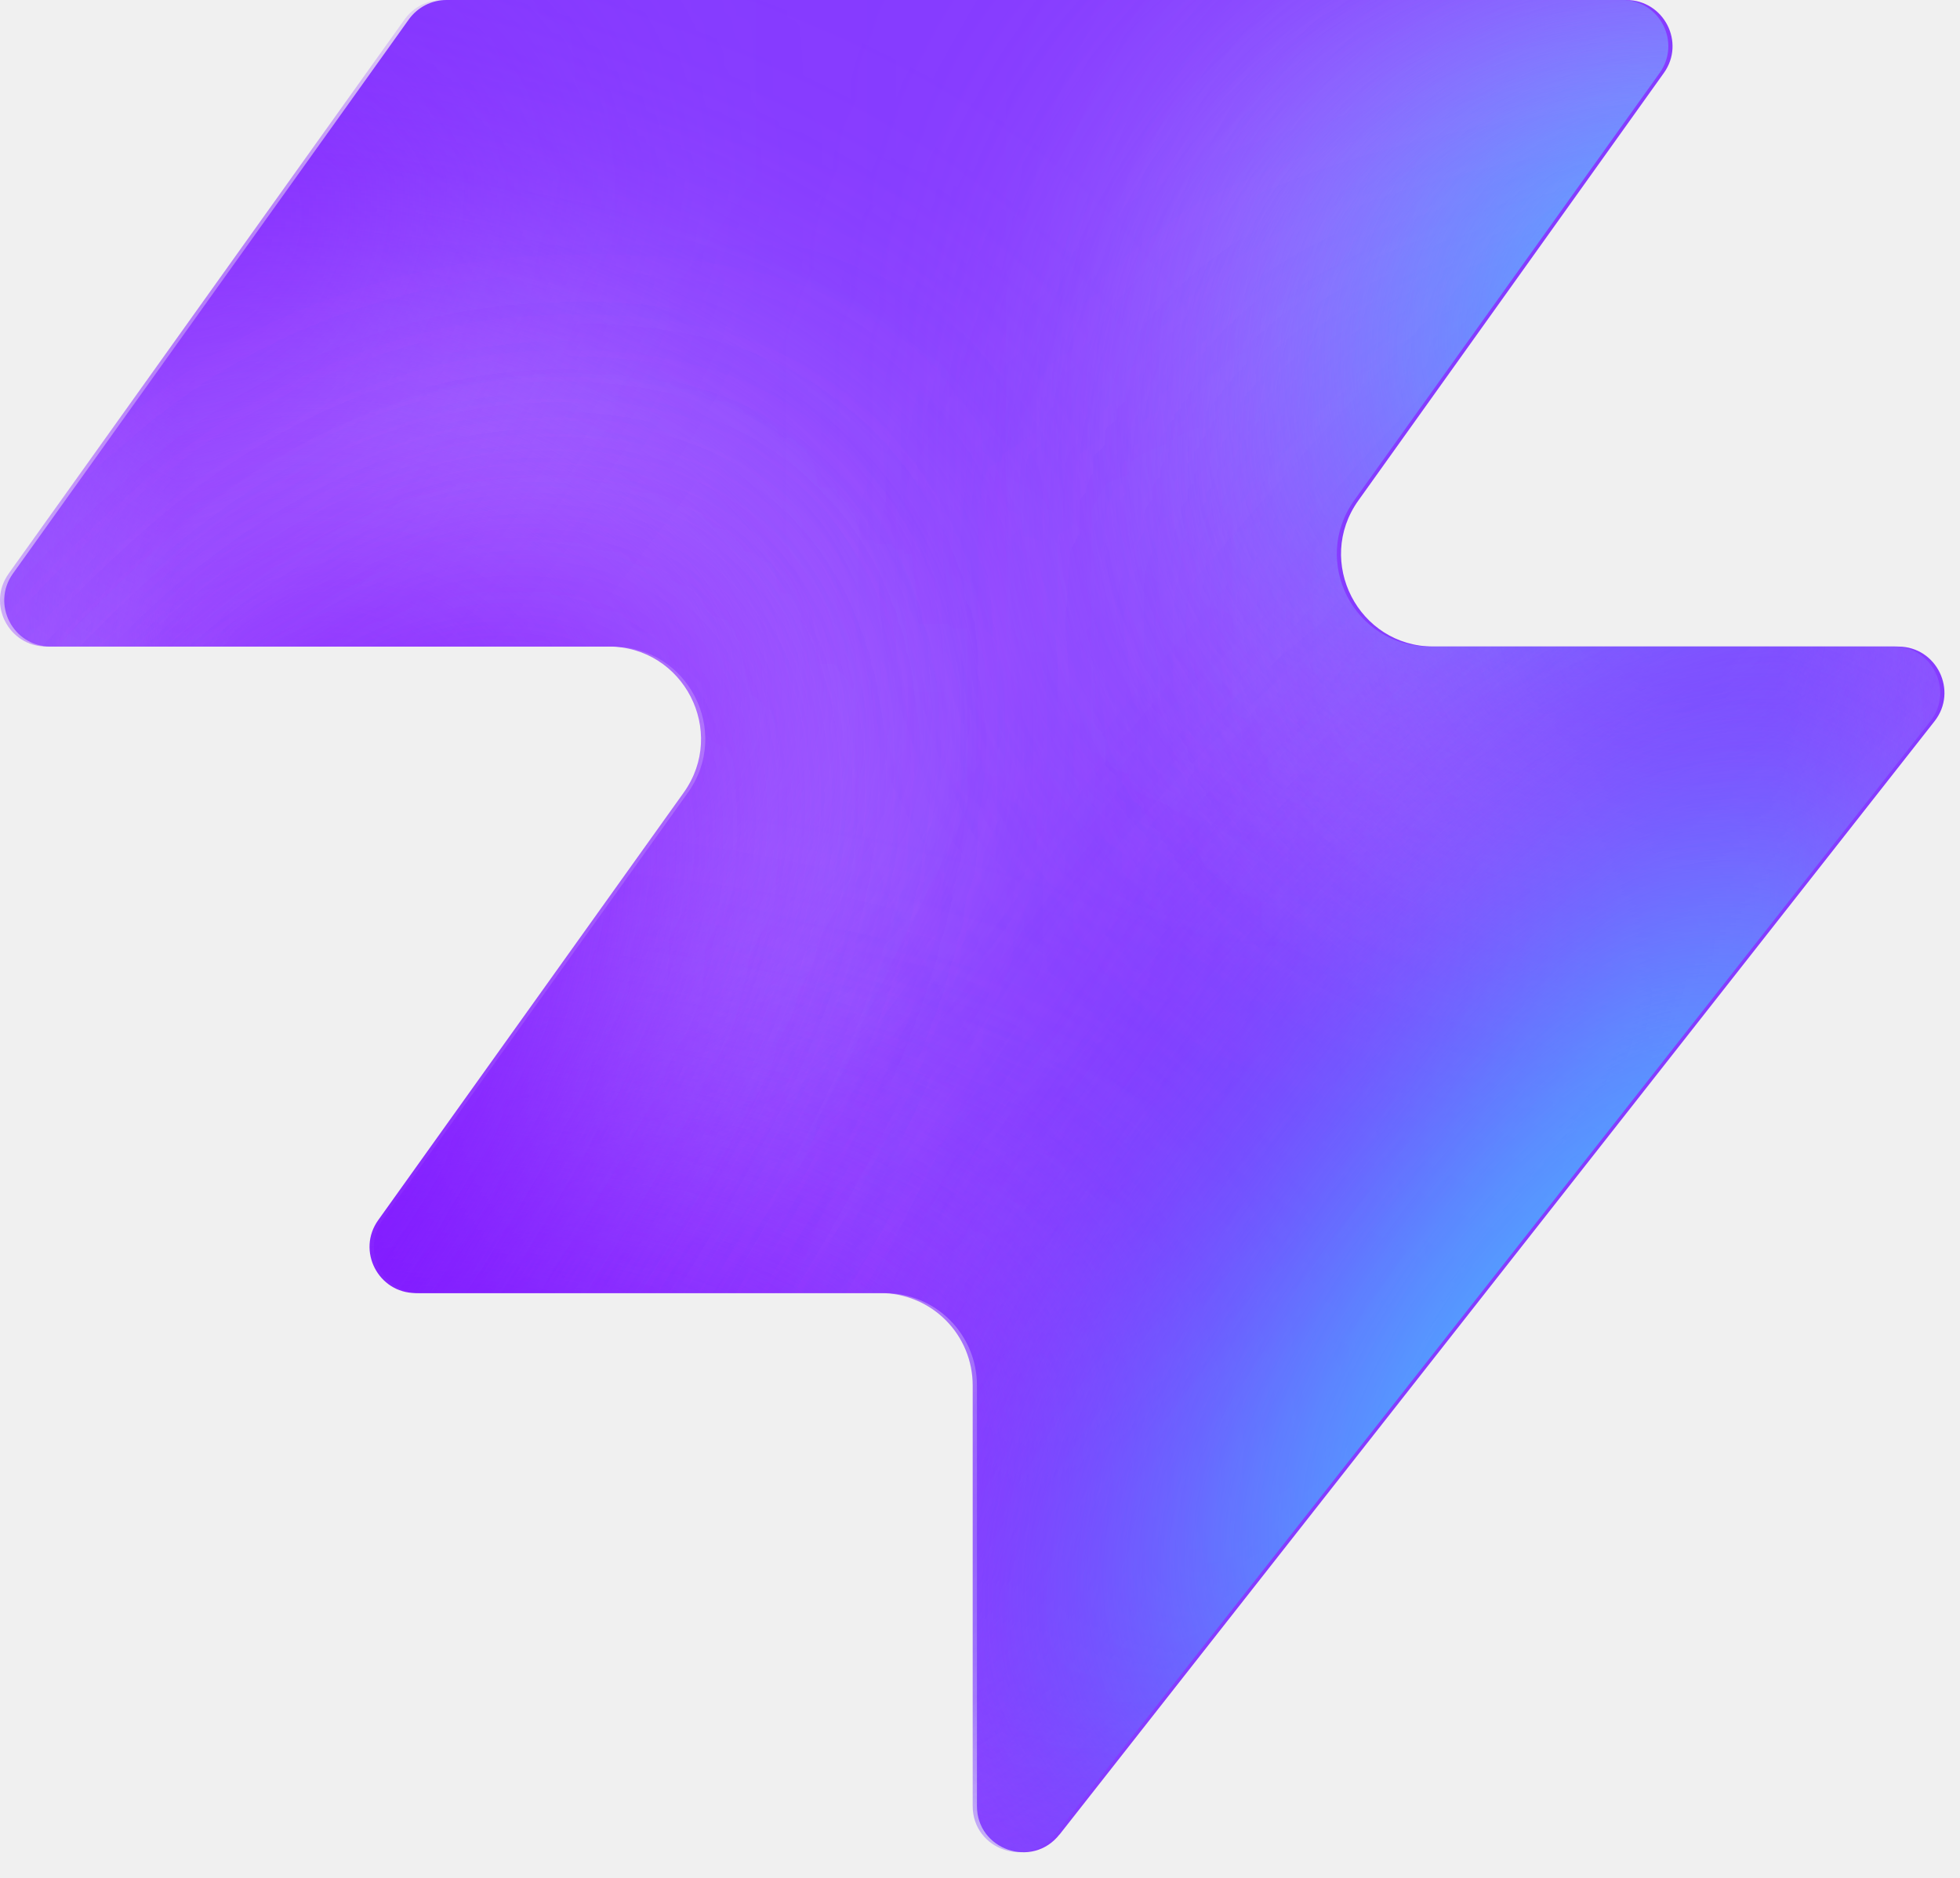
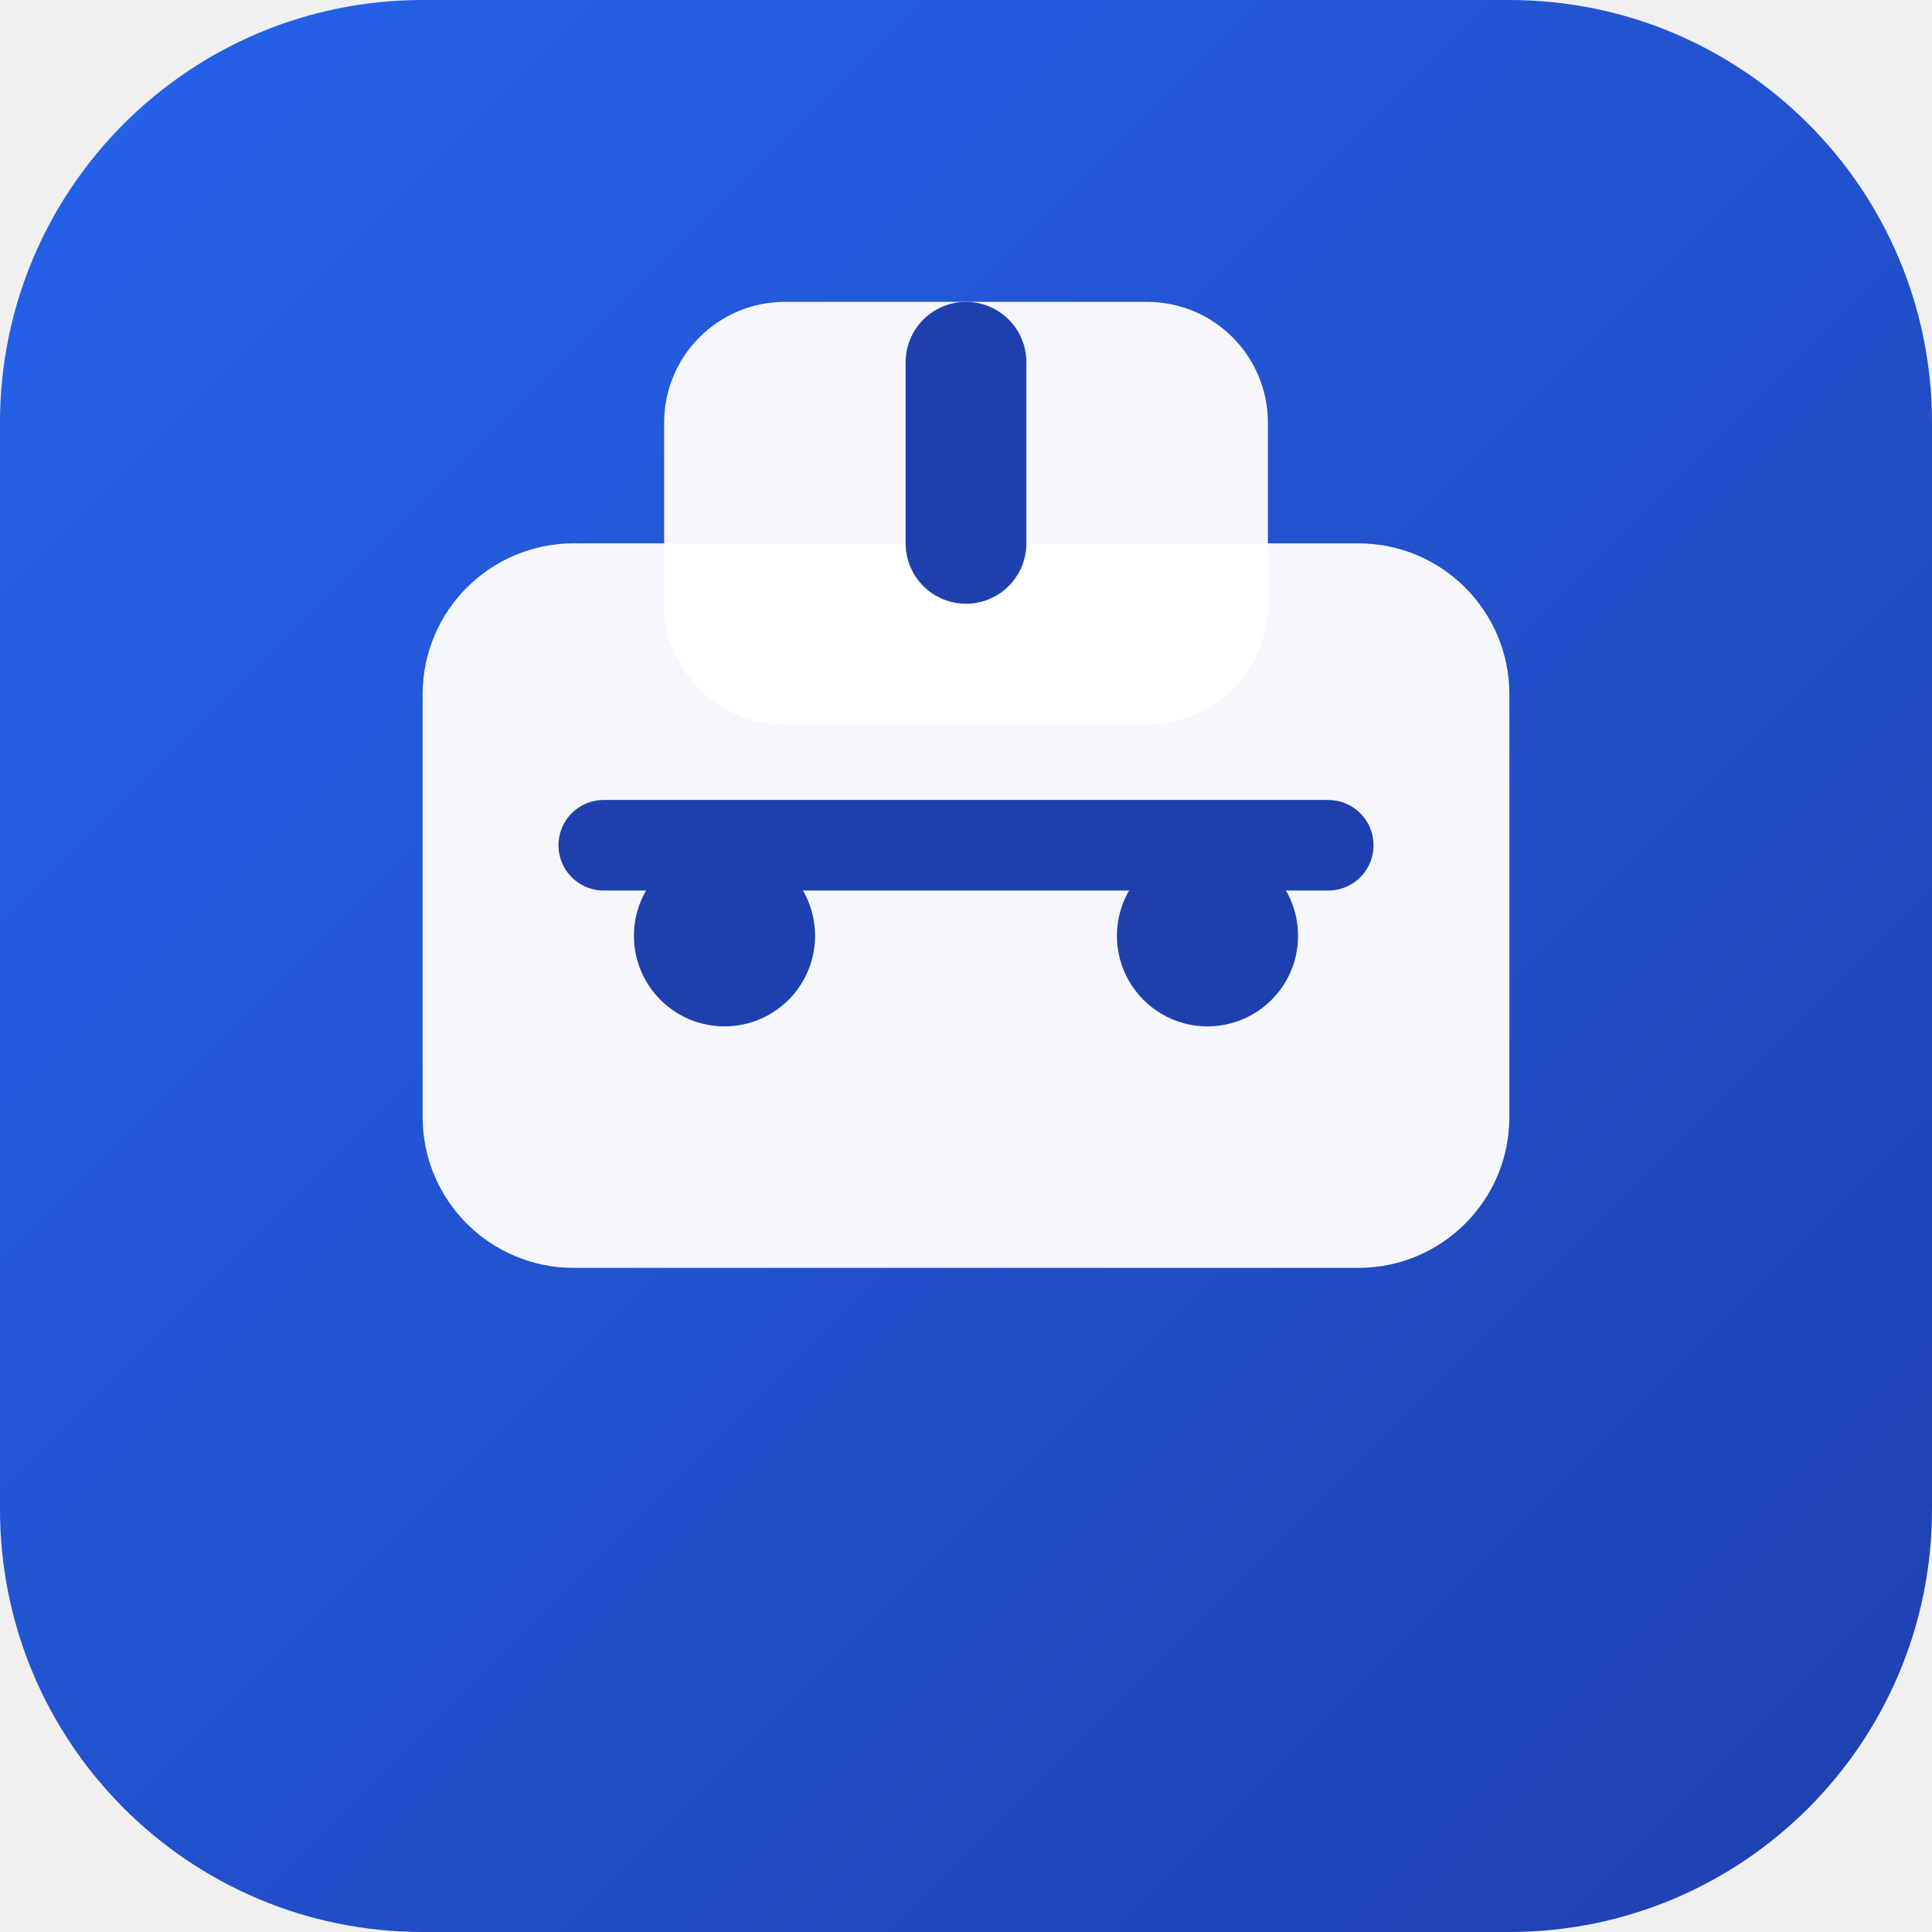
- <svg xmlns="http://www.w3.org/2000/svg" width="48" height="46" fill="none" viewBox="0 0 48 46">
-   <path fill="#863bff" d="M25.946 44.938c-.664.845-2.021.375-2.021-.698V33.937a2.26 2.26 0 0 0-2.262-2.262H10.287c-.92 0-1.456-1.04-.92-1.788l7.48-10.471c1.07-1.497 0-3.578-1.842-3.578H1.237c-.92 0-1.456-1.04-.92-1.788L10.013.474c.214-.297.556-.474.92-.474h28.894c.92 0 1.456 1.04.92 1.788l-7.48 10.471c-1.07 1.498 0 3.579 1.842 3.579h11.377c.943 0 1.473 1.088.89 1.83L25.947 44.94z" style="fill:#863bff;fill:color(display-p3 .525 .23 1);fill-opacity:1" />
-   <mask id="a" width="48" height="46" x="0" y="0" maskUnits="userSpaceOnUse" style="mask-type:alpha">
-     <path fill="#000" d="M25.842 44.938c-.664.844-2.021.375-2.021-.698V33.937a2.26 2.26 0 0 0-2.262-2.262H10.183c-.92 0-1.456-1.04-.92-1.788l7.48-10.471c1.07-1.498 0-3.579-1.842-3.579H1.133c-.92 0-1.456-1.04-.92-1.787L9.91.473c.214-.297.556-.474.92-.474h28.894c.92 0 1.456 1.04.92 1.788l-7.48 10.471c-1.07 1.498 0 3.578 1.842 3.578h11.377c.943 0 1.473 1.088.89 1.832L25.843 44.94z" style="fill:#000;fill-opacity:1" />
-   </mask>
-   <g mask="url(#a)">
-     <g filter="url(#b)">
-       <ellipse cx="5.508" cy="14.704" fill="#ede6ff" rx="5.508" ry="14.704" style="fill:#ede6ff;fill:color(display-p3 .927 .903 1);fill-opacity:1" transform="matrix(.00324 1 1 -.00324 -4.47 31.516)" />
-     </g>
-     <g filter="url(#c)">
-       <ellipse cx="10.399" cy="29.851" fill="#ede6ff" rx="10.399" ry="29.851" style="fill:#ede6ff;fill:color(display-p3 .927 .903 1);fill-opacity:1" transform="matrix(.00324 1 1 -.00324 -39.328 7.883)" />
-     </g>
-     <g filter="url(#d)">
-       <ellipse cx="5.508" cy="30.487" fill="#7e14ff" rx="5.508" ry="30.487" style="fill:#7e14ff;fill:color(display-p3 .492 .077 1);fill-opacity:1" transform="rotate(89.814 -25.913 -14.639)scale(1 -1)" />
-     </g>
-     <g filter="url(#e)">
-       <ellipse cx="5.508" cy="30.599" fill="#7e14ff" rx="5.508" ry="30.599" style="fill:#7e14ff;fill:color(display-p3 .492 .077 1);fill-opacity:1" transform="rotate(89.814 -32.644 -3.334)scale(1 -1)" />
-     </g>
-     <g filter="url(#f)">
-       <ellipse cx="5.508" cy="30.599" fill="#7e14ff" rx="5.508" ry="30.599" style="fill:#7e14ff;fill:color(display-p3 .492 .077 1);fill-opacity:1" transform="matrix(.00324 1 1 -.00324 -34.34 30.47)" />
-     </g>
-     <g filter="url(#g)">
-       <ellipse cx="14.072" cy="22.078" fill="#ede6ff" rx="14.072" ry="22.078" style="fill:#ede6ff;fill:color(display-p3 .927 .903 1);fill-opacity:1" transform="rotate(93.35 24.506 48.493)scale(-1 1)" />
-     </g>
-     <g filter="url(#h)">
-       <ellipse cx="3.47" cy="21.501" fill="#7e14ff" rx="3.47" ry="21.501" style="fill:#7e14ff;fill:color(display-p3 .492 .077 1);fill-opacity:1" transform="rotate(89.009 28.708 47.59)scale(-1 1)" />
-     </g>
-     <g filter="url(#i)">
-       <ellipse cx="3.47" cy="21.501" fill="#7e14ff" rx="3.47" ry="21.501" style="fill:#7e14ff;fill:color(display-p3 .492 .077 1);fill-opacity:1" transform="rotate(89.009 28.708 47.59)scale(-1 1)" />
-     </g>
-     <g filter="url(#j)">
-       <ellipse cx=".387" cy="8.972" fill="#7e14ff" rx="4.407" ry="29.108" style="fill:#7e14ff;fill:color(display-p3 .492 .077 1);fill-opacity:1" transform="rotate(39.51 .387 8.972)" />
-     </g>
-     <g filter="url(#k)">
-       <ellipse cx="47.523" cy="-6.092" fill="#7e14ff" rx="4.407" ry="29.108" style="fill:#7e14ff;fill:color(display-p3 .492 .077 1);fill-opacity:1" transform="rotate(37.892 47.523 -6.092)" />
-     </g>
-     <g filter="url(#l)">
-       <ellipse cx="41.412" cy="6.333" fill="#47bfff" rx="5.971" ry="9.665" style="fill:#47bfff;fill:color(display-p3 .28 .748 1);fill-opacity:1" transform="rotate(37.892 41.412 6.333)" />
-     </g>
-     <g filter="url(#m)">
-       <ellipse cx="-1.879" cy="38.332" fill="#7e14ff" rx="4.407" ry="29.108" style="fill:#7e14ff;fill:color(display-p3 .492 .077 1);fill-opacity:1" transform="rotate(37.892 -1.88 38.332)" />
-     </g>
-     <g filter="url(#n)">
-       <ellipse cx="-1.879" cy="38.332" fill="#7e14ff" rx="4.407" ry="29.108" style="fill:#7e14ff;fill:color(display-p3 .492 .077 1);fill-opacity:1" transform="rotate(37.892 -1.88 38.332)" />
-     </g>
-     <g filter="url(#o)">
-       <ellipse cx="35.651" cy="29.907" fill="#7e14ff" rx="4.407" ry="29.108" style="fill:#7e14ff;fill:color(display-p3 .492 .077 1);fill-opacity:1" transform="rotate(37.892 35.651 29.907)" />
-     </g>
-     <g filter="url(#p)">
-       <ellipse cx="38.418" cy="32.4" fill="#47bfff" rx="5.971" ry="15.297" style="fill:#47bfff;fill:color(display-p3 .28 .748 1);fill-opacity:1" transform="rotate(37.892 38.418 32.4)" />
-     </g>
-   </g>
+ <svg xmlns="http://www.w3.org/2000/svg" viewBox="0 0 64 64" width="64" height="64">
  <defs>
-     <filter id="b" width="60.045" height="41.654" x="-19.77" y="16.149" color-interpolation-filters="sRGB" filterUnits="userSpaceOnUse">
-       <feFlood flood-opacity="0" result="BackgroundImageFix" />
-       <feBlend in="SourceGraphic" in2="BackgroundImageFix" result="shape" />
-       <feGaussianBlur result="effect1_foregroundBlur_2002_17158" stdDeviation="7.659" />
-     </filter>
-     <filter id="c" width="90.34" height="51.437" x="-54.613" y="-7.533" color-interpolation-filters="sRGB" filterUnits="userSpaceOnUse">
-       <feFlood flood-opacity="0" result="BackgroundImageFix" />
-       <feBlend in="SourceGraphic" in2="BackgroundImageFix" result="shape" />
-       <feGaussianBlur result="effect1_foregroundBlur_2002_17158" stdDeviation="7.659" />
-     </filter>
-     <filter id="d" width="79.355" height="29.4" x="-49.64" y="2.03" color-interpolation-filters="sRGB" filterUnits="userSpaceOnUse">
-       <feFlood flood-opacity="0" result="BackgroundImageFix" />
-       <feBlend in="SourceGraphic" in2="BackgroundImageFix" result="shape" />
-       <feGaussianBlur result="effect1_foregroundBlur_2002_17158" stdDeviation="4.596" />
-     </filter>
-     <filter id="e" width="79.579" height="29.4" x="-45.045" y="20.029" color-interpolation-filters="sRGB" filterUnits="userSpaceOnUse">
-       <feFlood flood-opacity="0" result="BackgroundImageFix" />
-       <feBlend in="SourceGraphic" in2="BackgroundImageFix" result="shape" />
-       <feGaussianBlur result="effect1_foregroundBlur_2002_17158" stdDeviation="4.596" />
-     </filter>
-     <filter id="f" width="79.579" height="29.4" x="-43.513" y="21.178" color-interpolation-filters="sRGB" filterUnits="userSpaceOnUse">
-       <feFlood flood-opacity="0" result="BackgroundImageFix" />
-       <feBlend in="SourceGraphic" in2="BackgroundImageFix" result="shape" />
-       <feGaussianBlur result="effect1_foregroundBlur_2002_17158" stdDeviation="4.596" />
-     </filter>
-     <filter id="g" width="74.749" height="58.852" x="15.756" y="-17.901" color-interpolation-filters="sRGB" filterUnits="userSpaceOnUse">
-       <feFlood flood-opacity="0" result="BackgroundImageFix" />
-       <feBlend in="SourceGraphic" in2="BackgroundImageFix" result="shape" />
-       <feGaussianBlur result="effect1_foregroundBlur_2002_17158" stdDeviation="7.659" />
-     </filter>
-     <filter id="h" width="61.377" height="25.362" x="23.548" y="2.284" color-interpolation-filters="sRGB" filterUnits="userSpaceOnUse">
-       <feFlood flood-opacity="0" result="BackgroundImageFix" />
-       <feBlend in="SourceGraphic" in2="BackgroundImageFix" result="shape" />
-       <feGaussianBlur result="effect1_foregroundBlur_2002_17158" stdDeviation="4.596" />
-     </filter>
-     <filter id="i" width="61.377" height="25.362" x="23.548" y="2.284" color-interpolation-filters="sRGB" filterUnits="userSpaceOnUse">
-       <feFlood flood-opacity="0" result="BackgroundImageFix" />
-       <feBlend in="SourceGraphic" in2="BackgroundImageFix" result="shape" />
-       <feGaussianBlur result="effect1_foregroundBlur_2002_17158" stdDeviation="4.596" />
-     </filter>
-     <filter id="j" width="56.045" height="63.649" x="-27.636" y="-22.853" color-interpolation-filters="sRGB" filterUnits="userSpaceOnUse">
-       <feFlood flood-opacity="0" result="BackgroundImageFix" />
-       <feBlend in="SourceGraphic" in2="BackgroundImageFix" result="shape" />
-       <feGaussianBlur result="effect1_foregroundBlur_2002_17158" stdDeviation="4.596" />
-     </filter>
-     <filter id="k" width="54.814" height="64.646" x="20.116" y="-38.415" color-interpolation-filters="sRGB" filterUnits="userSpaceOnUse">
-       <feFlood flood-opacity="0" result="BackgroundImageFix" />
-       <feBlend in="SourceGraphic" in2="BackgroundImageFix" result="shape" />
-       <feGaussianBlur result="effect1_foregroundBlur_2002_17158" stdDeviation="4.596" />
-     </filter>
-     <filter id="l" width="33.541" height="35.313" x="24.641" y="-11.323" color-interpolation-filters="sRGB" filterUnits="userSpaceOnUse">
-       <feFlood flood-opacity="0" result="BackgroundImageFix" />
-       <feBlend in="SourceGraphic" in2="BackgroundImageFix" result="shape" />
-       <feGaussianBlur result="effect1_foregroundBlur_2002_17158" stdDeviation="4.596" />
-     </filter>
-     <filter id="m" width="54.814" height="64.646" x="-29.286" y="6.009" color-interpolation-filters="sRGB" filterUnits="userSpaceOnUse">
-       <feFlood flood-opacity="0" result="BackgroundImageFix" />
-       <feBlend in="SourceGraphic" in2="BackgroundImageFix" result="shape" />
-       <feGaussianBlur result="effect1_foregroundBlur_2002_17158" stdDeviation="4.596" />
-     </filter>
-     <filter id="n" width="54.814" height="64.646" x="-29.286" y="6.009" color-interpolation-filters="sRGB" filterUnits="userSpaceOnUse">
-       <feFlood flood-opacity="0" result="BackgroundImageFix" />
-       <feBlend in="SourceGraphic" in2="BackgroundImageFix" result="shape" />
-       <feGaussianBlur result="effect1_foregroundBlur_2002_17158" stdDeviation="4.596" />
-     </filter>
-     <filter id="o" width="54.814" height="64.646" x="8.244" y="-2.416" color-interpolation-filters="sRGB" filterUnits="userSpaceOnUse">
-       <feFlood flood-opacity="0" result="BackgroundImageFix" />
-       <feBlend in="SourceGraphic" in2="BackgroundImageFix" result="shape" />
-       <feGaussianBlur result="effect1_foregroundBlur_2002_17158" stdDeviation="4.596" />
-     </filter>
-     <filter id="p" width="39.409" height="43.623" x="18.713" y="10.588" color-interpolation-filters="sRGB" filterUnits="userSpaceOnUse">
-       <feFlood flood-opacity="0" result="BackgroundImageFix" />
-       <feBlend in="SourceGraphic" in2="BackgroundImageFix" result="shape" />
-       <feGaussianBlur result="effect1_foregroundBlur_2002_17158" stdDeviation="4.596" />
-     </filter>
+     <linearGradient id="grad" x1="0" x2="1" y1="0" y2="1">
+       <stop offset="0%" stop-color="#2563eb" />
+       <stop offset="100%" stop-color="#1e40af" />
+     </linearGradient>
  </defs>
+   <rect width="64" height="64" rx="14" fill="url(#grad)" />
+   <rect x="14" y="18" width="36" height="24" rx="5" fill="#ffffff" opacity="0.95" />
+   <rect x="22" y="10" width="20" height="14" rx="4" fill="#ffffff" opacity="0.95" />
+   <path d="M20 28h24" stroke="#1e40af" stroke-width="3" stroke-linecap="round" />
+   <path d="M32 18v-6" stroke="#1e40af" stroke-width="4" stroke-linecap="round" />
+   <path d="M24 34a3 3 0 1 1 0-6 3 3 0 0 1 0 6zm16 0a3 3 0 1 1 0-6 3 3 0 0 1 0 6z" fill="#1e40af" />
</svg>
